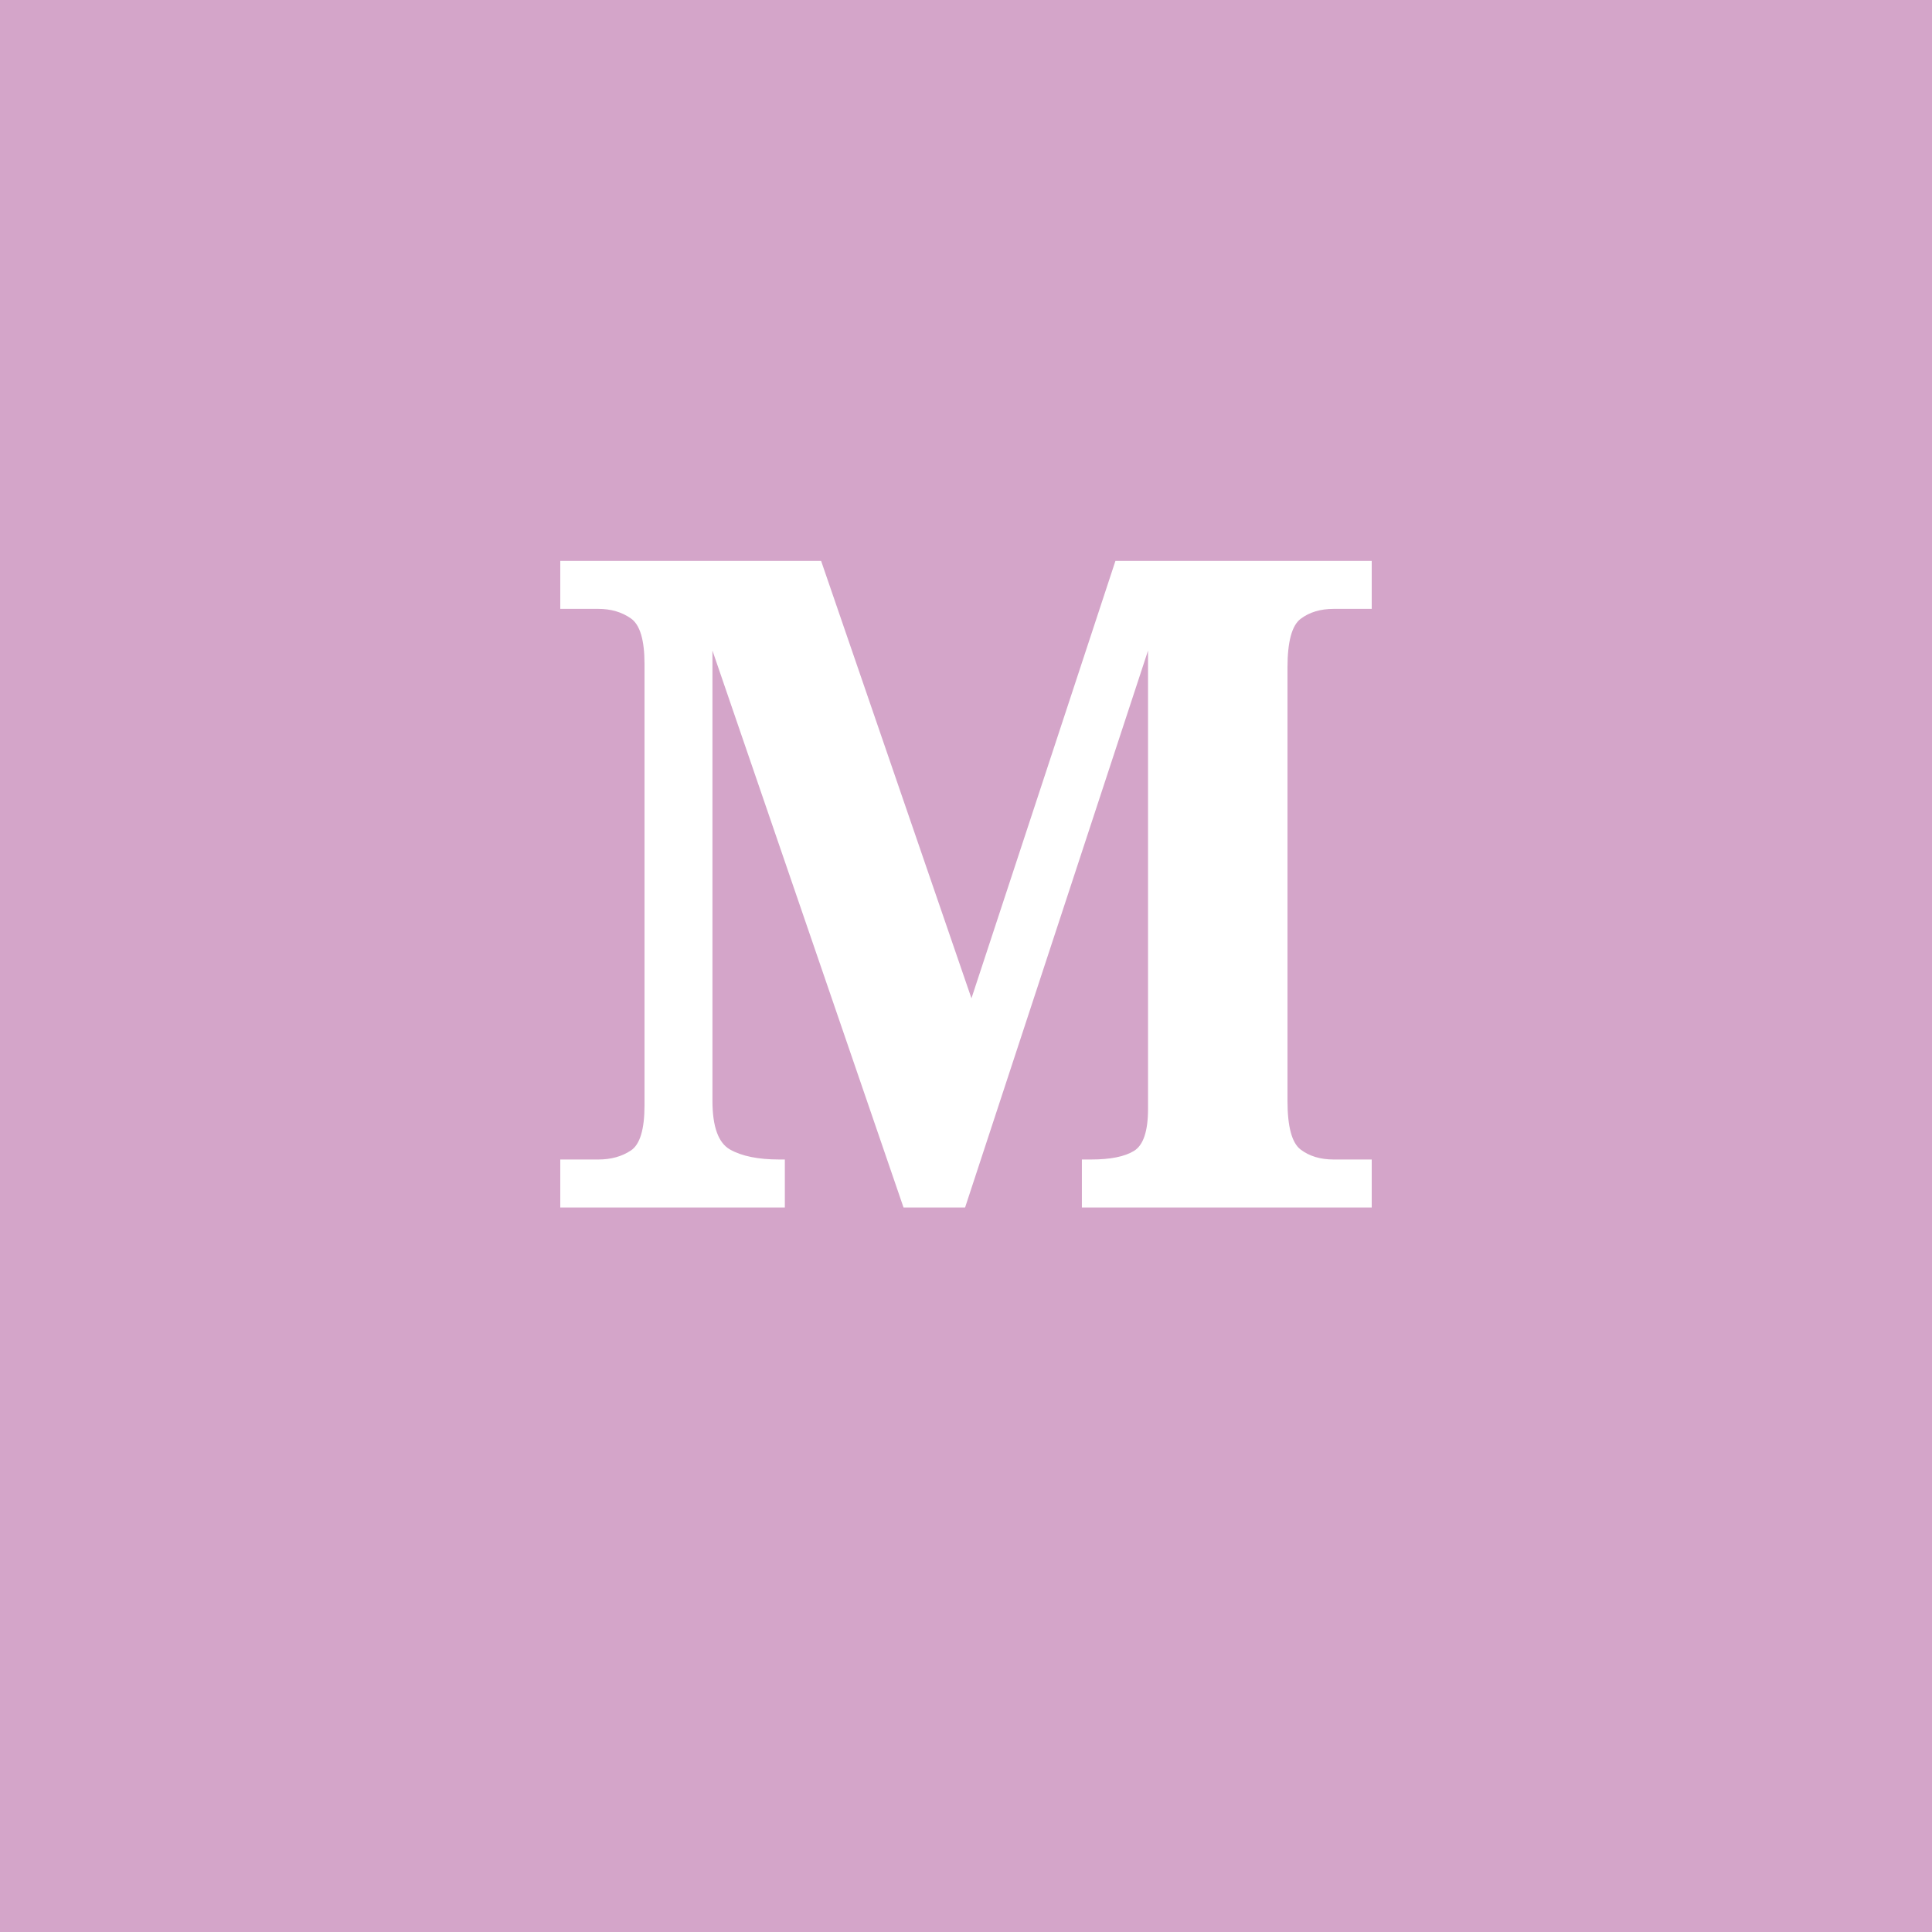
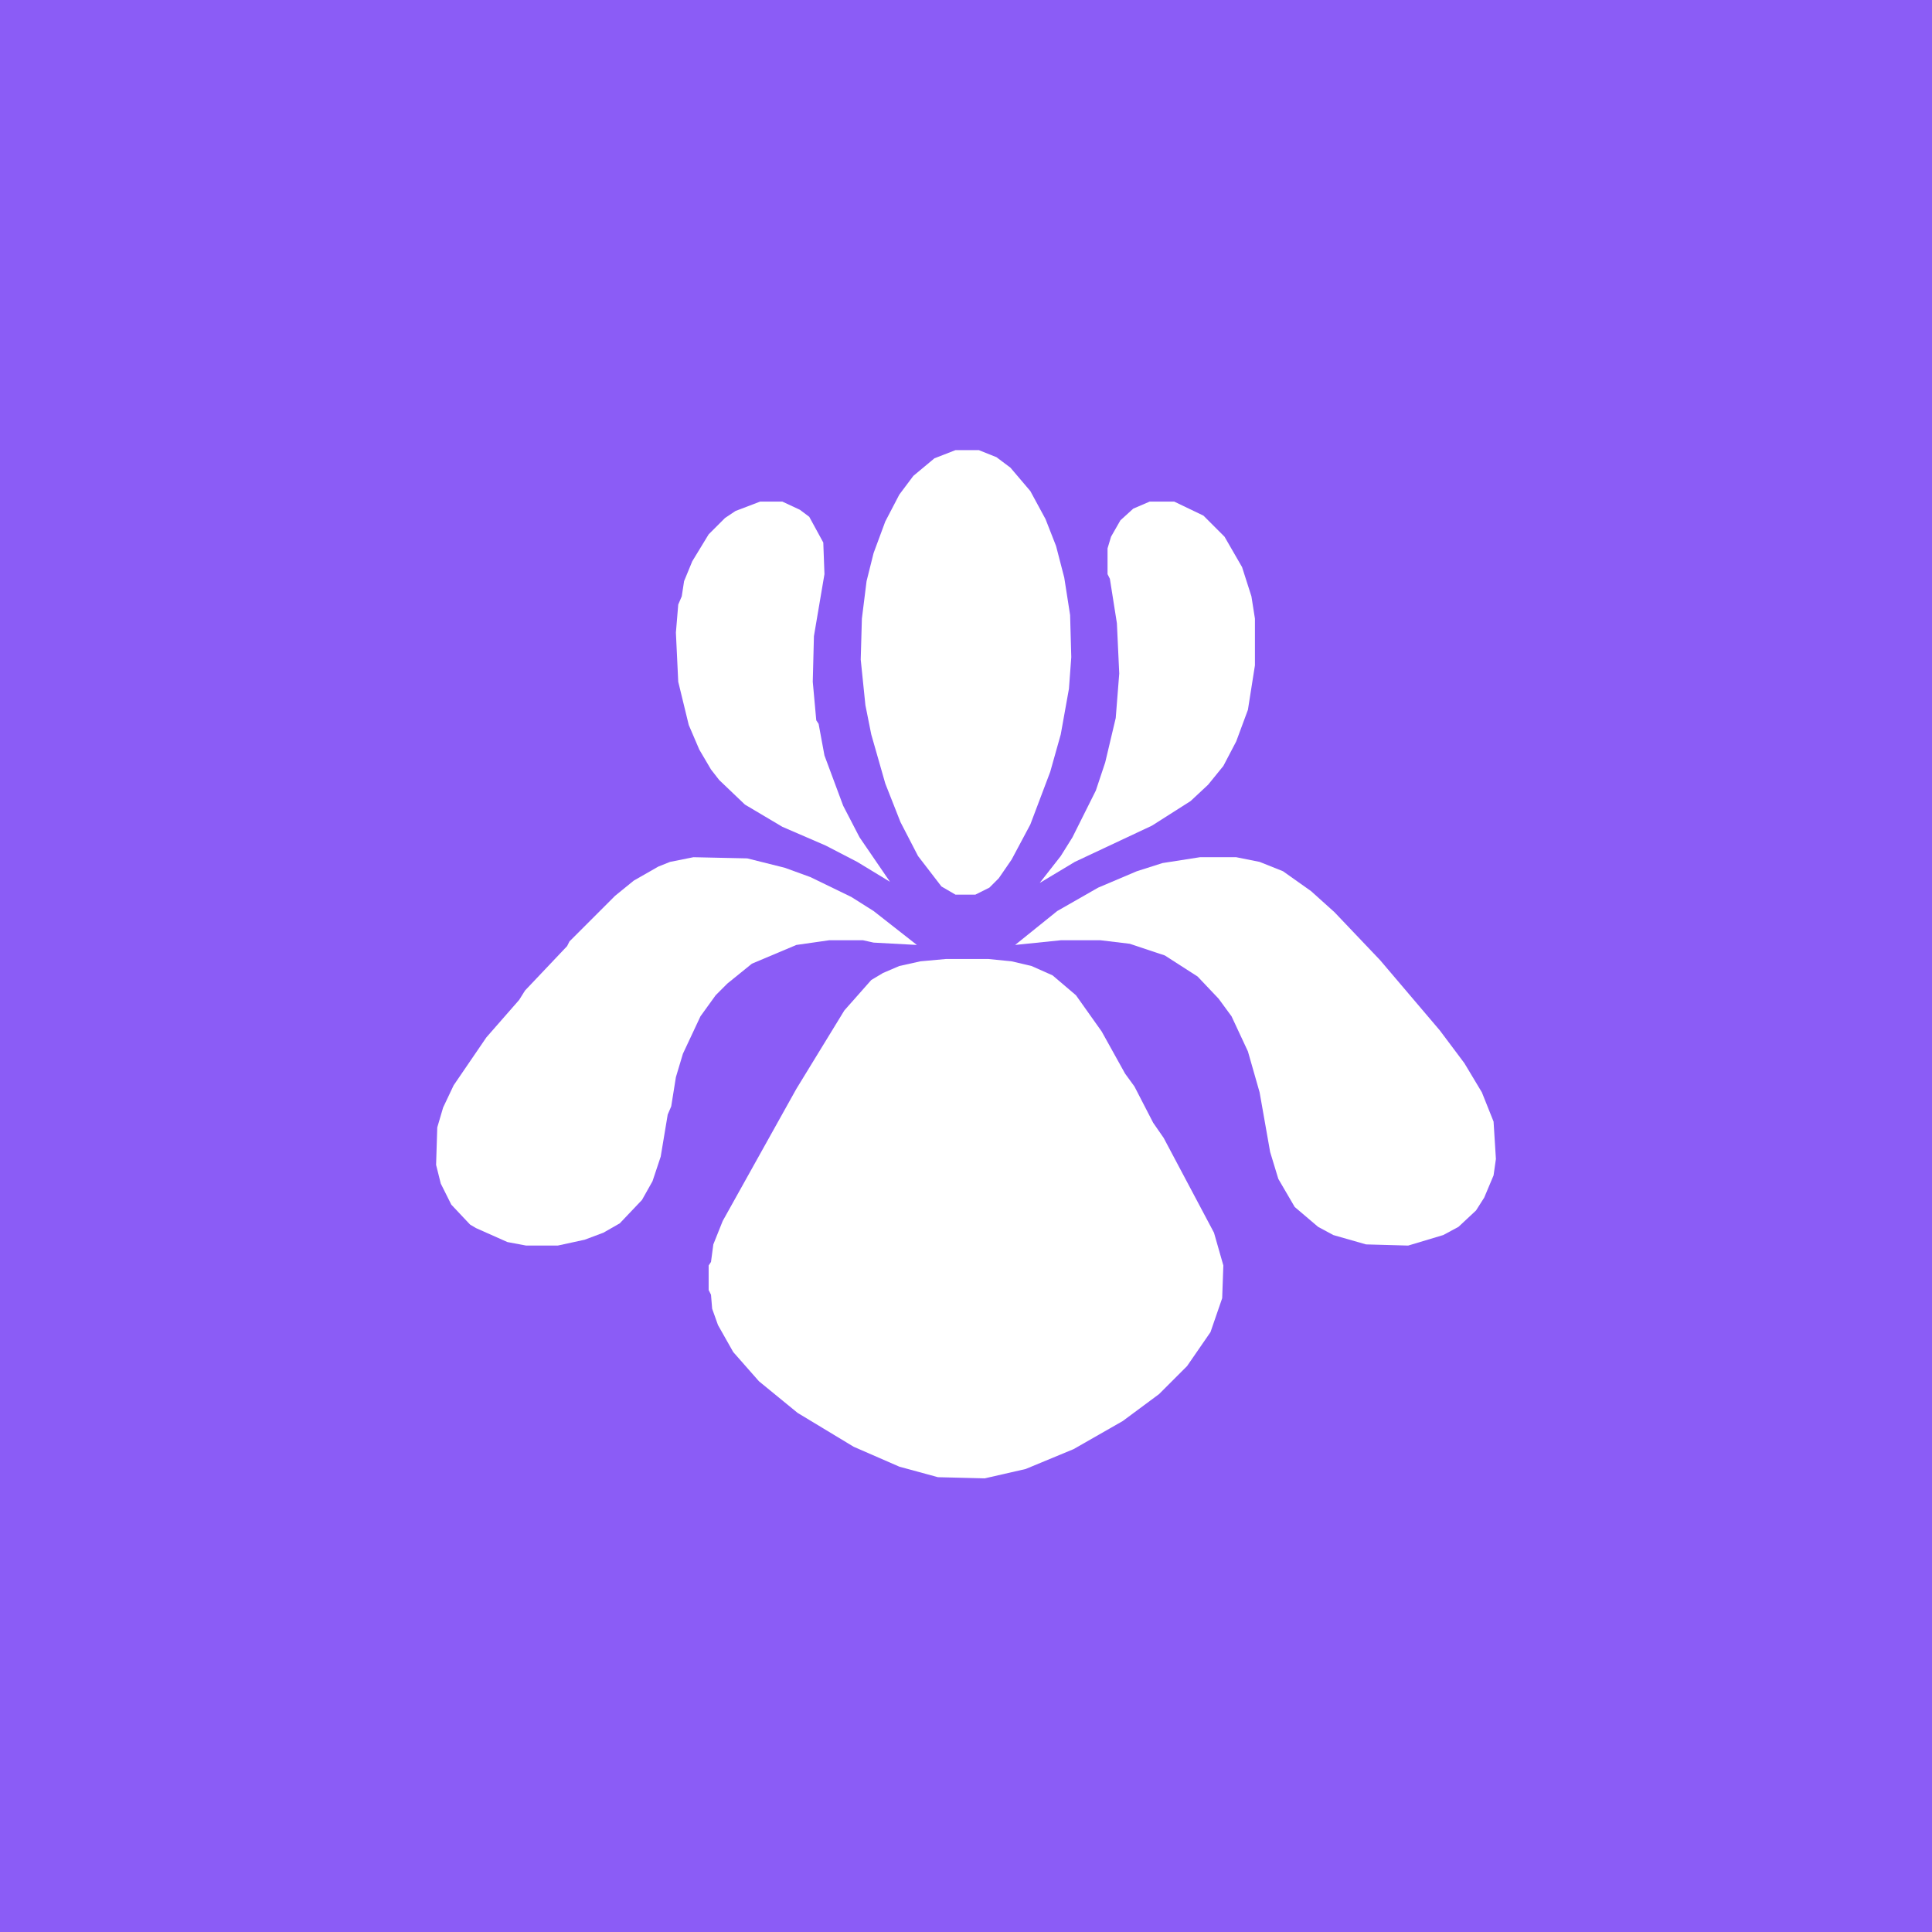
<svg xmlns="http://www.w3.org/2000/svg" viewBox="0 0 512 512" width="512" height="512">
-   <rect width="512" height="512" fill="#d4a5c9" />
-   <text x="256" y="320" font-family="Georgia, serif" font-size="240" font-weight="700" text-anchor="middle" fill="white">M</text>
+   <rect width="512" height="512" fill="#8B5CF6" />
+   <g fill="#FFFFFF">
+     <path d="M253.21,119.29 L259.41,119.29 L264.06,121.15 L267.78,123.94 L273.05,130.14 L277.08,137.58 L279.87,144.71 L282.04,153.08 L283.59,163.00 L283.90,174.16 L283.28,182.53 L281.11,194.62 L278.32,204.54 L273.05,218.49 L268.09,227.79 L264.68,232.75 L262.20,235.23 L258.48,237.09 L253.21,237.09 L249.49,234.92 L243.29,226.86 L238.64,217.87 L234.61,207.64 L230.89,194.62 L229.34,186.87 L228.10,174.78 L228.41,163.93 L229.65,154.01 L231.51,146.57 L234.61,138.20 L238.33,131.07 L242.05,126.11 L247.63,121.46 L253.21,119.29 Z" />
+     <path d="M201.44,132.93 L207.33,132.93 L211.98,135.10 L214.46,136.96 L218.18,143.78 L218.49,152.15 L215.70,168.58 L215.39,180.67 L216.32,190.90 L216.94,191.83 L218.49,200.20 L223.45,213.53 L227.79,221.90 L235.85,233.68 L227.17,228.41 L218.80,224.07 L207.33,219.11 L197.41,213.22 L190.59,206.71 L188.42,203.92 L185.32,198.65 L182.53,192.14 L179.74,180.67 L179.12,167.65 L179.74,160.21 L180.67,158.04 L181.29,154.01 L183.46,148.74 L187.80,141.61 L192.14,137.27 L194.93,135.41 L201.44,132.93 Z" />
+     <path d="M304.67,132.93 L311.18,132.93 L318.93,136.65 L324.51,142.23 L329.16,150.29 L331.64,158.04 L332.57,163.93 L332.57,176.33 L330.71,188.11 L327.61,196.48 L324.20,202.99 L320.17,207.95 L315.52,212.29 L305.29,218.80 L284.83,228.41 L275.53,233.99 L281.11,226.86 L284.21,221.90 L290.41,209.50 L292.89,202.06 L295.68,190.28 L296.61,178.50 L295.99,165.17 L294.13,153.39 L293.51,152.15 L293.51,145.33 L294.44,142.23 L296.92,137.89 L300.33,134.79 L304.67,132.93 Z" />
+     <path d="M183.77,227.17 L198.03,227.48 L207.95,229.96 L214.77,232.44 L225.62,237.71 L231.51,241.43 L242.98,250.42 L231.51,249.80 L228.72,249.18 L219.73,249.18 L211.05,250.42 L199.27,255.38 L192.76,260.65 L189.66,263.75 L185.63,269.33 L180.98,279.25 L179.12,285.45 L177.88,293.20 L176.95,295.37 L175.09,306.53 L172.92,313.04 L170.13,318.00 L164.24,324.20 L159.90,326.68 L154.94,328.54 L147.81,330.09 L139.44,330.09 L134.48,329.16 L126.11,325.44 L124.56,324.51 L119.60,319.24 L116.81,313.66 L115.57,308.70 L115.88,298.78 L117.43,293.51 L120.22,287.62 L128.90,274.91 L137.58,264.99 L139.13,262.51 L150.29,250.73 L150.91,249.49 L163.00,237.40 L167.96,233.37 L174.47,229.65 L177.57,228.41 L183.77,227.17 Z" />
+     <path d="M318.00,227.17 L327.61,227.17 L333.81,228.41 L340.01,230.89 L347.45,236.16 L353.65,241.74 L365.74,254.45 L381.55,273.05 L388.06,281.73 L392.71,289.48 L395.81,297.23 L396.43,307.15 L395.81,311.49 L393.33,317.38 L391.16,320.79 L386.51,325.13 L382.48,327.30 L373.18,330.09 L362.02,329.78 L353.34,327.30 L349.31,325.13 L343.11,319.86 L338.77,312.42 L336.60,305.29 L333.81,289.48 L330.71,278.63 L326.37,269.33 L322.96,264.68 L317.38,258.79 L308.70,253.21 L299.40,250.11 L291.65,249.18 L281.11,249.18 L269.02,250.42 L280.18,241.43 L291.03,235.23 L301.26,230.89 L308.08,228.72 L318.00,227.17 Z" />
+     <path d="M250.73,254.14 L261.89,254.14 L268.09,254.76 L273.36,256.00 L278.94,258.48 L285.14,263.75 L291.96,273.36 L298.16,284.52 L300.64,287.93 L305.60,297.54 L308.39,301.57 L321.72,326.68 L324.20,335.36 L323.89,344.04 L320.79,353.03 L314.59,362.02 L307.15,369.46 L297.54,376.59 L284.52,384.03 L271.81,389.30 L260.96,391.78 L248.56,391.47 L238.33,388.68 L226.24,383.41 L211.36,374.42 L201.13,366.05 L194.31,358.30 L190.28,351.17 L188.73,346.83 L188.42,343.11 L187.80,341.87 L187.80,335.36 L188.42,334.43 L189.04,329.78 L191.52,323.58 L211.05,288.55 L223.76,267.78 L230.89,259.72 L233.99,257.86 L238.33,256.00 L243.91,254.76 L250.73,254.14 Z" />
+   </g>
</svg>
